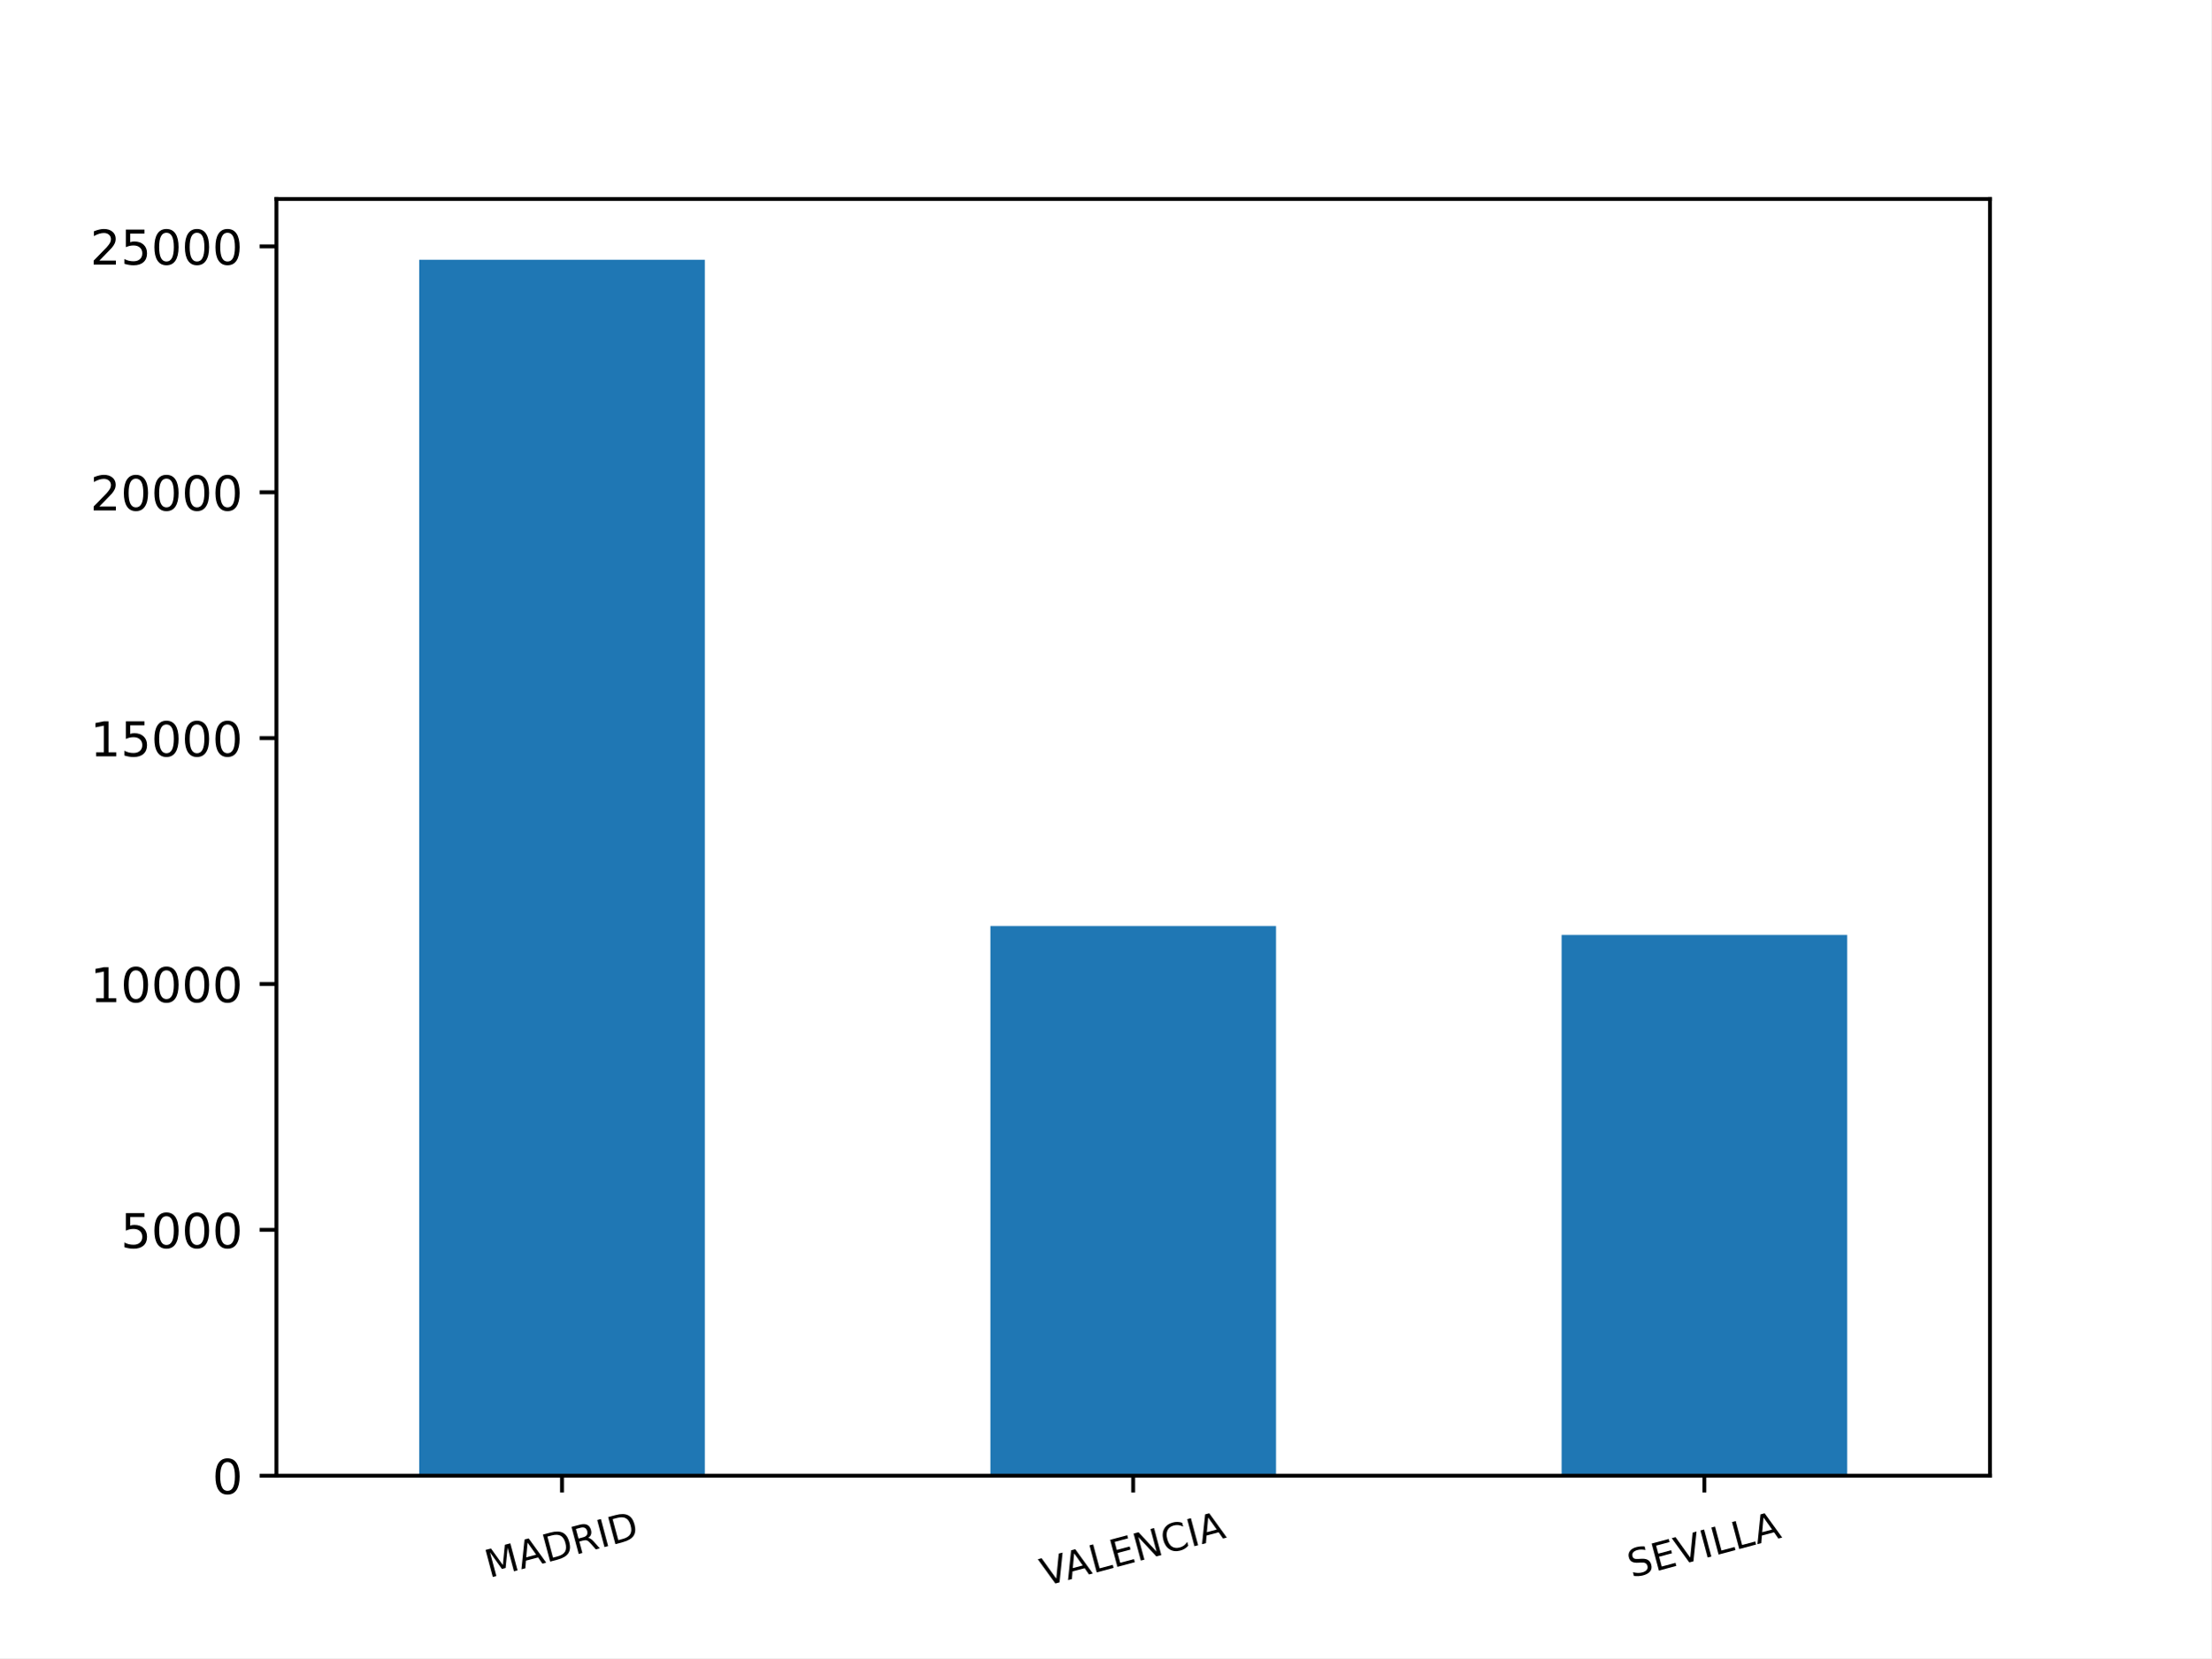
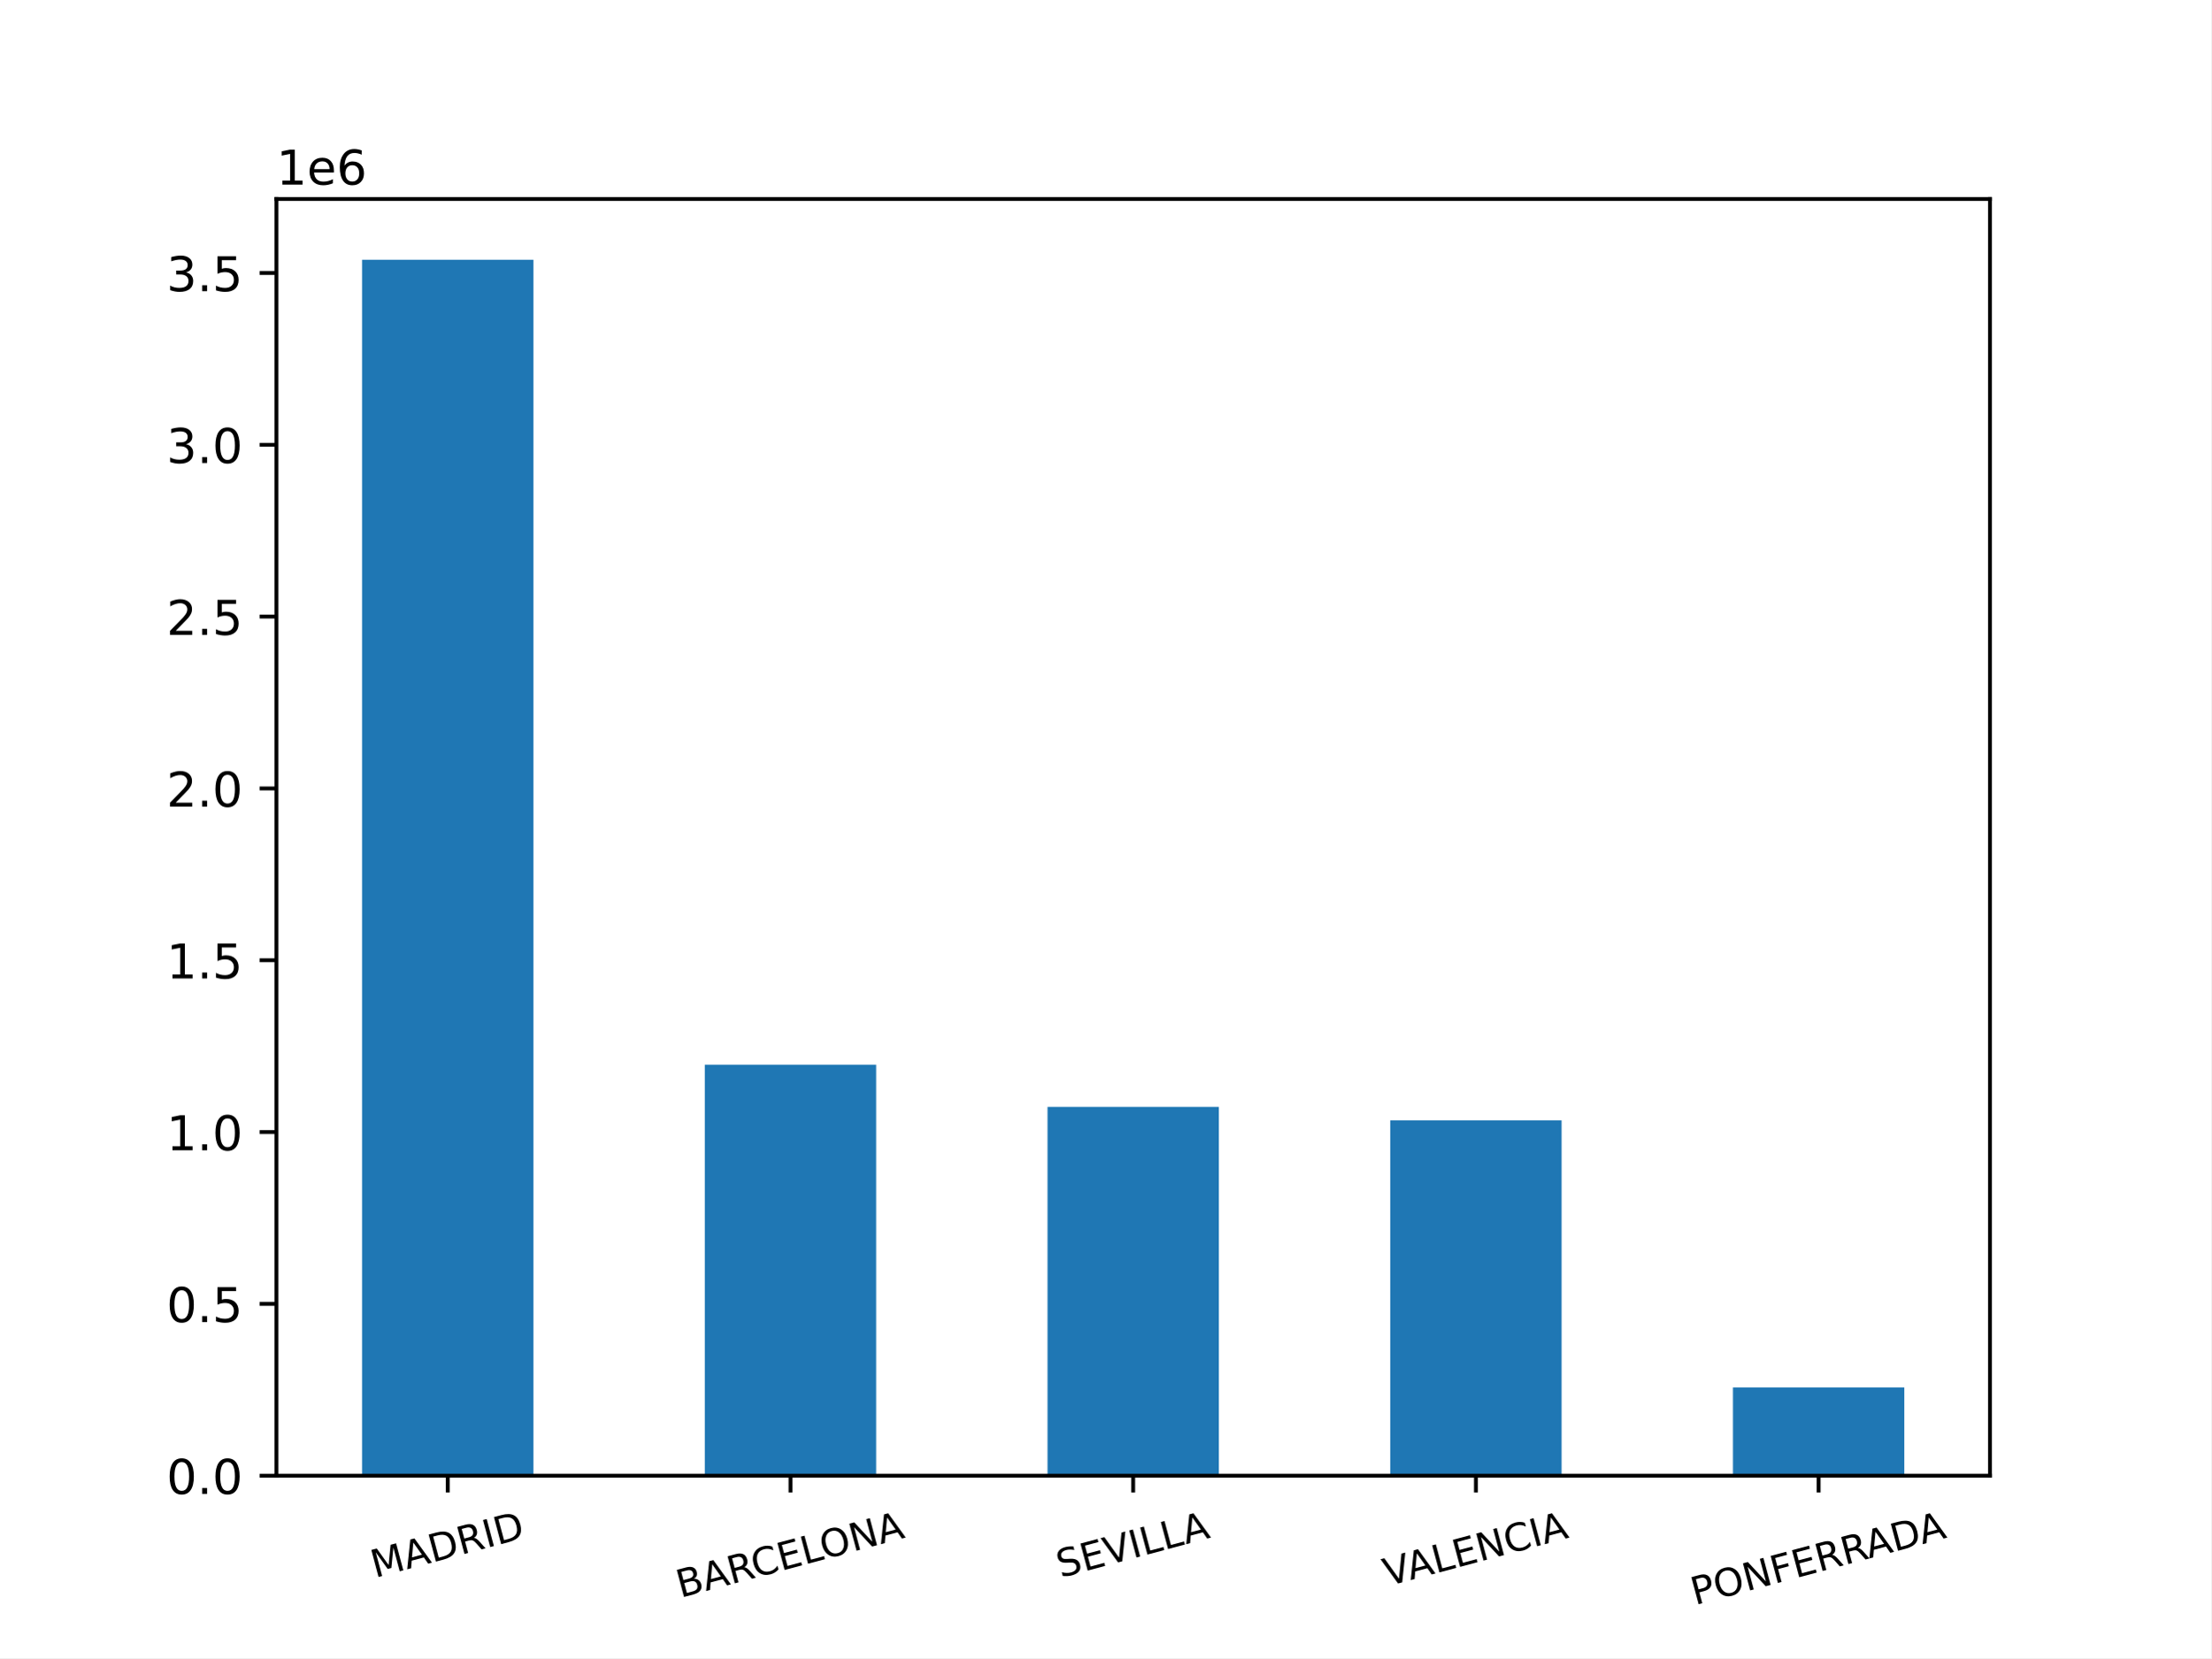
<svg xmlns="http://www.w3.org/2000/svg" xmlns:xlink="http://www.w3.org/1999/xlink" height="345.6pt" version="1.1" viewBox="0 0 460.8 345.6" width="460.8pt">
  <defs>
    <style type="text/css">*{stroke-linecap:butt;stroke-linejoin:round;}</style>
  </defs>
  <g id="figure_1">
    <g id="patch_1">
      <path d="M 0 345.6  L 460.8 345.6  L 460.8 0  L 0 0  z " style="fill:#ffffff;" />
    </g>
    <g id="axes_1">
      <g id="patch_2">
        <path d="M 57.6 307.584  L 414.72 307.584  L 414.72 41.472  L 57.6 41.472  z " style="fill:#ffffff;" />
      </g>
      <g id="patch_3">
-         <path clip-path="url(#p580329d2ab)" d="M 87.36 307.584  L 146.88 307.584  L 146.88 54.144  L 87.36 54.144  z " style="fill:#1f77b4;" />
+         <path clip-path="url(#p0c1d29080d)" d="M 75.456 307.584  L 111.168 307.584  L 111.168 54.144  L 75.456 54.144  z " style="fill:#1f77b4;" />
      </g>
      <g id="patch_4">
-         <path clip-path="url(#p580329d2ab)" d="M 206.4 307.584  L 265.92 307.584  L 265.92 193.025  L 206.4 193.025  z " style="fill:#1f77b4;" />
+         <path clip-path="url(#p0c1d29080d)" d="M 146.88 307.584  L 182.592 307.584  L 182.592 221.932  L 146.88 221.932  z " style="fill:#1f77b4;" />
      </g>
      <g id="patch_5">
-         <path clip-path="url(#p580329d2ab)" d="M 325.44 307.584  L 384.96 307.584  L 384.96 194.87  L 325.44 194.87  z " style="fill:#1f77b4;" />
+         <path clip-path="url(#p0c1d29080d)" d="M 218.304 307.584  L 254.016 307.584  L 254.016 230.706  L 218.304 230.706  z " style="fill:#1f77b4;" />
+       </g>
+       <g id="patch_6">
+         <path clip-path="url(#p0c1d29080d)" d="M 289.728 307.584  L 325.44 307.584  L 325.44 233.514  L 289.728 233.514  z " style="fill:#1f77b4;" />
+       </g>
+       <g id="patch_7">
+         <path clip-path="url(#p0c1d29080d)" d="M 361.152 307.584  L 396.864 307.584  L 396.864 289.201  L 361.152 289.201  z " style="fill:#1f77b4;" />
      </g>
      <g id="matplotlib.axis_1">
        <g id="xtick_1">
          <g id="line2d_1">
            <defs>
-               <path d="M 0 0  L 0 3.5  " id="m2dbebada44" style="stroke:#000000;stroke-width:0.8;" />
+               <path d="M 0 0  L 0 3.5  " id="ma340fd5814" style="stroke:#000000;stroke-width:0.8;" />
            </defs>
            <g>
-               <use style="stroke:#000000;stroke-width:0.8;" x="117.12" xlink:href="#m2dbebada44" y="307.584" />
+               <use style="stroke:#000000;stroke-width:0.8;" x="93.312" xlink:href="#ma340fd5814" y="307.584" />
            </g>
          </g>
          <g id="text_1">
-             <g transform="translate(101.9401 328.8967)rotate(-15)scale(0.08 -0.08)">
+             <g transform="translate(78.13211 328.8967)rotate(-15)scale(0.08 -0.08)">
              <defs>
                <path d="M 9.812 72.906  L 24.516 72.906  L 43.109 23.297  L 61.812 72.906  L 76.516 72.906  L 76.516 0  L 66.891 0  L 66.891 64.016  L 48.094 14.016  L 38.188 14.016  L 19.391 64.016  L 19.391 0  L 9.812 0  z " id="DejaVuSans-77" />
                <path d="M 34.188 63.188  L 20.797 26.906  L 47.609 26.906  z M 28.609 72.906  L 39.797 72.906  L 67.578 0  L 57.328 0  L 50.688 18.703  L 17.828 18.703  L 11.188 0  L 0.781 0  z " id="DejaVuSans-65" />
                <path d="M 19.672 64.797  L 19.672 8.109  L 31.594 8.109  Q 46.688 8.109 53.688 14.938  Q 60.688 21.781 60.688 36.531  Q 60.688 51.172 53.688 57.984  Q 46.688 64.797 31.594 64.797  z M 9.812 72.906  L 30.078 72.906  Q 51.266 72.906 61.172 64.094  Q 71.094 55.281 71.094 36.531  Q 71.094 17.672 61.125 8.828  Q 51.172 0 30.078 0  L 9.812 0  z " id="DejaVuSans-68" />
                <path d="M 44.391 34.188  Q 47.562 33.109 50.562 29.594  Q 53.562 26.078 56.594 19.922  L 66.609 0  L 56 0  L 46.688 18.703  Q 43.062 26.031 39.672 28.422  Q 36.281 30.812 30.422 30.812  L 19.672 30.812  L 19.672 0  L 9.812 0  L 9.812 72.906  L 32.078 72.906  Q 44.578 72.906 50.734 67.672  Q 56.891 62.453 56.891 51.906  Q 56.891 45.016 53.688 40.469  Q 50.484 35.938 44.391 34.188  z M 19.672 64.797  L 19.672 38.922  L 32.078 38.922  Q 39.203 38.922 42.844 42.219  Q 46.484 45.516 46.484 51.906  Q 46.484 58.297 42.844 61.547  Q 39.203 64.797 32.078 64.797  z " id="DejaVuSans-82" />
                <path d="M 9.812 72.906  L 19.672 72.906  L 19.672 0  L 9.812 0  z " id="DejaVuSans-73" />
              </defs>
              <use xlink:href="#DejaVuSans-77" />
              <use x="86.279" xlink:href="#DejaVuSans-65" />
              <use x="154.688" xlink:href="#DejaVuSans-68" />
              <use x="231.689" xlink:href="#DejaVuSans-82" />
              <use x="301.172" xlink:href="#DejaVuSans-73" />
              <use x="330.664" xlink:href="#DejaVuSans-68" />
            </g>
          </g>
        </g>
        <g id="xtick_2">
          <g id="line2d_2">
            <g>
-               <use style="stroke:#000000;stroke-width:0.8;" x="236.16" xlink:href="#m2dbebada44" y="307.584" />
+               <use style="stroke:#000000;stroke-width:0.8;" x="164.736" xlink:href="#ma340fd5814" y="307.584" />
            </g>
          </g>
          <g id="text_2">
-             <g transform="translate(217.7261 330.6405)rotate(-15)scale(0.08 -0.08)">
-               <defs>
+             <g transform="translate(141.7949 333.0559)rotate(-15)scale(0.08 -0.08)">
+               <defs>
+                 <path d="M 19.672 34.812  L 19.672 8.109  L 35.5 8.109  Q 43.453 8.109 47.281 11.406  Q 51.125 14.703 51.125 21.484  Q 51.125 28.328 47.281 31.562  Q 43.453 34.812 35.5 34.812  z M 19.672 64.797  L 19.672 42.828  L 34.281 42.828  Q 41.5 42.828 45.031 45.531  Q 48.578 48.25 48.578 53.812  Q 48.578 59.328 45.031 62.062  Q 41.5 64.797 34.281 64.797  z M 9.812 72.906  L 35.016 72.906  Q 46.297 72.906 52.391 68.219  Q 58.5 63.531 58.5 54.891  Q 58.5 48.188 55.375 44.234  Q 52.25 40.281 46.188 39.312  Q 53.469 37.75 57.5 32.781  Q 61.531 27.828 61.531 20.406  Q 61.531 10.641 54.891 5.312  Q 48.25 0 35.984 0  L 9.812 0  z " id="DejaVuSans-66" />
+                 <path d="M 64.406 67.281  L 64.406 56.891  Q 59.422 61.531 53.781 63.812  Q 48.141 66.109 41.797 66.109  Q 29.297 66.109 22.656 58.469  Q 16.016 50.828 16.016 36.375  Q 16.016 21.969 22.656 14.328  Q 29.297 6.688 41.797 6.688  Q 48.141 6.688 53.781 8.984  Q 59.422 11.281 64.406 15.922  L 64.406 5.609  Q 59.234 2.094 53.438 0.328  Q 47.656 -1.422 41.219 -1.422  Q 24.656 -1.422 15.125 8.703  Q 5.609 18.844 5.609 36.375  Q 5.609 53.953 15.125 64.078  Q 24.656 74.219 41.219 74.219  Q 47.75 74.219 53.531 72.484  Q 59.328 70.75 64.406 67.281  z " id="DejaVuSans-67" />
+                 <path d="M 9.812 72.906  L 55.906 72.906  L 55.906 64.594  L 19.672 64.594  L 19.672 43.016  L 54.391 43.016  L 54.391 34.719  L 19.672 34.719  L 19.672 8.297  L 56.781 8.297  L 56.781 0  L 9.812 0  z " id="DejaVuSans-69" />
+                 <path d="M 9.812 72.906  L 19.672 72.906  L 19.672 8.297  L 55.172 8.297  L 55.172 0  L 9.812 0  z " id="DejaVuSans-76" />
+                 <path d="M 39.406 66.219  Q 28.656 66.219 22.328 58.203  Q 16.016 50.203 16.016 36.375  Q 16.016 22.609 22.328 14.594  Q 28.656 6.594 39.406 6.594  Q 50.141 6.594 56.422 14.594  Q 62.703 22.609 62.703 36.375  Q 62.703 50.203 56.422 58.203  Q 50.141 66.219 39.406 66.219  z M 39.406 74.219  Q 54.734 74.219 63.906 63.938  Q 73.094 53.656 73.094 36.375  Q 73.094 19.141 63.906 8.859  Q 54.734 -1.422 39.406 -1.422  Q 24.031 -1.422 14.812 8.828  Q 5.609 19.094 5.609 36.375  Q 5.609 53.656 14.812 63.938  Q 24.031 74.219 39.406 74.219  z " id="DejaVuSans-79" />
+                 <path d="M 9.812 72.906  L 23.094 72.906  L 55.422 11.922  L 55.422 72.906  L 64.984 72.906  L 64.984 0  L 51.703 0  L 19.391 60.984  L 19.391 0  L 9.812 0  z " id="DejaVuSans-78" />
+               </defs>
+               <use xlink:href="#DejaVuSans-66" />
+               <use x="68.604" xlink:href="#DejaVuSans-65" />
+               <use x="137.012" xlink:href="#DejaVuSans-82" />
+               <use x="201.494" xlink:href="#DejaVuSans-67" />
+               <use x="271.318" xlink:href="#DejaVuSans-69" />
+               <use x="334.502" xlink:href="#DejaVuSans-76" />
+               <use x="386.59" xlink:href="#DejaVuSans-79" />
+               <use x="465.301" xlink:href="#DejaVuSans-78" />
+               <use x="540.105" xlink:href="#DejaVuSans-65" />
+             </g>
+           </g>
+         </g>
+         <g id="xtick_3">
+           <g id="line2d_3">
+             <g>
+               <use style="stroke:#000000;stroke-width:0.8;" x="236.16" xlink:href="#ma340fd5814" y="307.584" />
+             </g>
+           </g>
+           <g id="text_3">
+             <g transform="translate(221.0187 328.876)rotate(-15)scale(0.08 -0.08)">
+               <defs>
+                 <path d="M 53.516 70.516  L 53.516 60.891  Q 47.906 63.578 42.922 64.891  Q 37.938 66.219 33.297 66.219  Q 25.25 66.219 20.875 63.094  Q 16.5 59.969 16.5 54.203  Q 16.5 49.359 19.406 46.891  Q 22.312 44.438 30.422 42.922  L 36.375 41.703  Q 47.406 39.594 52.656 34.297  Q 57.906 29 57.906 20.125  Q 57.906 9.516 50.797 4.047  Q 43.703 -1.422 29.984 -1.422  Q 24.812 -1.422 18.969 -0.25  Q 13.141 0.922 6.891 3.219  L 6.891 13.375  Q 12.891 10.016 18.656 8.297  Q 24.422 6.594 29.984 6.594  Q 38.422 6.594 43.016 9.906  Q 47.609 13.234 47.609 19.391  Q 47.609 24.75 44.312 27.781  Q 41.016 30.812 33.5 32.328  L 27.484 33.5  Q 16.453 35.688 11.516 40.375  Q 6.594 45.062 6.594 53.422  Q 6.594 63.094 13.406 68.656  Q 20.219 74.219 32.172 74.219  Q 37.312 74.219 42.625 73.281  Q 47.953 72.359 53.516 70.516  z " id="DejaVuSans-83" />
                <path d="M 28.609 0  L 0.781 72.906  L 11.078 72.906  L 34.188 11.531  L 57.328 72.906  L 67.578 72.906  L 39.797 0  z " id="DejaVuSans-86" />
-                 <path d="M 9.812 72.906  L 19.672 72.906  L 19.672 8.297  L 55.172 8.297  L 55.172 0  L 9.812 0  z " id="DejaVuSans-76" />
-                 <path d="M 9.812 72.906  L 55.906 72.906  L 55.906 64.594  L 19.672 64.594  L 19.672 43.016  L 54.391 43.016  L 54.391 34.719  L 19.672 34.719  L 19.672 8.297  L 56.781 8.297  L 56.781 0  L 9.812 0  z " id="DejaVuSans-69" />
-                 <path d="M 9.812 72.906  L 23.094 72.906  L 55.422 11.922  L 55.422 72.906  L 64.984 72.906  L 64.984 0  L 51.703 0  L 19.391 60.984  L 19.391 0  L 9.812 0  z " id="DejaVuSans-78" />
-                 <path d="M 64.406 67.281  L 64.406 56.891  Q 59.422 61.531 53.781 63.812  Q 48.141 66.109 41.797 66.109  Q 29.297 66.109 22.656 58.469  Q 16.016 50.828 16.016 36.375  Q 16.016 21.969 22.656 14.328  Q 29.297 6.688 41.797 6.688  Q 48.141 6.688 53.781 8.984  Q 59.422 11.281 64.406 15.922  L 64.406 5.609  Q 59.234 2.094 53.438 0.328  Q 47.656 -1.422 41.219 -1.422  Q 24.656 -1.422 15.125 8.703  Q 5.609 18.844 5.609 36.375  Q 5.609 53.953 15.125 64.078  Q 24.656 74.219 41.219 74.219  Q 47.75 74.219 53.531 72.484  Q 59.328 70.75 64.406 67.281  z " id="DejaVuSans-67" />
-               </defs>
+               </defs>
+               <use xlink:href="#DejaVuSans-83" />
+               <use x="63.477" xlink:href="#DejaVuSans-69" />
+               <use x="126.66" xlink:href="#DejaVuSans-86" />
+               <use x="195.068" xlink:href="#DejaVuSans-73" />
+               <use x="224.561" xlink:href="#DejaVuSans-76" />
+               <use x="280.273" xlink:href="#DejaVuSans-76" />
+               <use x="338.236" xlink:href="#DejaVuSans-65" />
+             </g>
+           </g>
+         </g>
+         <g id="xtick_4">
+           <g id="line2d_4">
+             <g>
+               <use style="stroke:#000000;stroke-width:0.8;" x="307.584" xlink:href="#ma340fd5814" y="307.584" />
+             </g>
+           </g>
+           <g id="text_4">
+             <g transform="translate(289.1501 330.6405)rotate(-15)scale(0.08 -0.08)">
              <use xlink:href="#DejaVuSans-86" />
              <use x="62.033" xlink:href="#DejaVuSans-65" />
              <use x="130.441" xlink:href="#DejaVuSans-76" />
              <use x="186.154" xlink:href="#DejaVuSans-69" />
              <use x="249.338" xlink:href="#DejaVuSans-78" />
              <use x="324.143" xlink:href="#DejaVuSans-67" />
              <use x="393.967" xlink:href="#DejaVuSans-73" />
              <use x="423.459" xlink:href="#DejaVuSans-65" />
            </g>
          </g>
        </g>
-         <g id="xtick_3">
-           <g id="line2d_3">
-             <g>
-               <use style="stroke:#000000;stroke-width:0.8;" x="355.2" xlink:href="#m2dbebada44" y="307.584" />
-             </g>
-           </g>
-           <g id="text_3">
-             <g transform="translate(340.0587 328.876)rotate(-15)scale(0.08 -0.08)">
-               <defs>
-                 <path d="M 53.516 70.516  L 53.516 60.891  Q 47.906 63.578 42.922 64.891  Q 37.938 66.219 33.297 66.219  Q 25.25 66.219 20.875 63.094  Q 16.5 59.969 16.5 54.203  Q 16.5 49.359 19.406 46.891  Q 22.312 44.438 30.422 42.922  L 36.375 41.703  Q 47.406 39.594 52.656 34.297  Q 57.906 29 57.906 20.125  Q 57.906 9.516 50.797 4.047  Q 43.703 -1.422 29.984 -1.422  Q 24.812 -1.422 18.969 -0.25  Q 13.141 0.922 6.891 3.219  L 6.891 13.375  Q 12.891 10.016 18.656 8.297  Q 24.422 6.594 29.984 6.594  Q 38.422 6.594 43.016 9.906  Q 47.609 13.234 47.609 19.391  Q 47.609 24.75 44.312 27.781  Q 41.016 30.812 33.5 32.328  L 27.484 33.5  Q 16.453 35.688 11.516 40.375  Q 6.594 45.062 6.594 53.422  Q 6.594 63.094 13.406 68.656  Q 20.219 74.219 32.172 74.219  Q 37.312 74.219 42.625 73.281  Q 47.953 72.359 53.516 70.516  z " id="DejaVuSans-83" />
-               </defs>
-               <use xlink:href="#DejaVuSans-83" />
-               <use x="63.477" xlink:href="#DejaVuSans-69" />
-               <use x="126.66" xlink:href="#DejaVuSans-86" />
-               <use x="195.068" xlink:href="#DejaVuSans-73" />
-               <use x="224.561" xlink:href="#DejaVuSans-76" />
-               <use x="280.273" xlink:href="#DejaVuSans-76" />
-               <use x="338.236" xlink:href="#DejaVuSans-65" />
+         <g id="xtick_5">
+           <g id="line2d_5">
+             <g>
+               <use style="stroke:#000000;stroke-width:0.8;" x="379.008" xlink:href="#ma340fd5814" y="307.584" />
+             </g>
+           </g>
+           <g id="text_5">
+             <g transform="translate(353.2458 334.5677)rotate(-15)scale(0.08 -0.08)">
+               <defs>
+                 <path d="M 19.672 64.797  L 19.672 37.406  L 32.078 37.406  Q 38.969 37.406 42.719 40.969  Q 46.484 44.531 46.484 51.125  Q 46.484 57.672 42.719 61.234  Q 38.969 64.797 32.078 64.797  z M 9.812 72.906  L 32.078 72.906  Q 44.344 72.906 50.609 67.359  Q 56.891 61.812 56.891 51.125  Q 56.891 40.328 50.609 34.812  Q 44.344 29.297 32.078 29.297  L 19.672 29.297  L 19.672 0  L 9.812 0  z " id="DejaVuSans-80" />
+                 <path d="M 9.812 72.906  L 51.703 72.906  L 51.703 64.594  L 19.672 64.594  L 19.672 43.109  L 48.578 43.109  L 48.578 34.812  L 19.672 34.812  L 19.672 0  L 9.812 0  z " id="DejaVuSans-70" />
+               </defs>
+               <use xlink:href="#DejaVuSans-80" />
+               <use x="60.303" xlink:href="#DejaVuSans-79" />
+               <use x="139.014" xlink:href="#DejaVuSans-78" />
+               <use x="213.818" xlink:href="#DejaVuSans-70" />
+               <use x="271.338" xlink:href="#DejaVuSans-69" />
+               <use x="334.521" xlink:href="#DejaVuSans-82" />
+               <use x="404.004" xlink:href="#DejaVuSans-82" />
+               <use x="469.486" xlink:href="#DejaVuSans-65" />
+               <use x="537.895" xlink:href="#DejaVuSans-68" />
+               <use x="613.146" xlink:href="#DejaVuSans-65" />
            </g>
          </g>
        </g>
      </g>
      <g id="matplotlib.axis_2">
        <g id="ytick_1">
-           <g id="line2d_4">
+           <g id="line2d_6">
            <defs>
-               <path d="M 0 0  L -3.5 0  " id="m6deb6cbd2b" style="stroke:#000000;stroke-width:0.8;" />
+               <path d="M 0 0  L -3.5 0  " id="m9d31448cda" style="stroke:#000000;stroke-width:0.8;" />
            </defs>
            <g>
-               <use style="stroke:#000000;stroke-width:0.8;" x="57.6" xlink:href="#m6deb6cbd2b" y="307.584" />
-             </g>
-           </g>
-           <g id="text_4">
-             <g transform="translate(44.2375 311.3832)scale(0.1 -0.1)">
+               <use style="stroke:#000000;stroke-width:0.8;" x="57.6" xlink:href="#m9d31448cda" y="307.584" />
+             </g>
+           </g>
+           <g id="text_6">
+             <g transform="translate(34.69687 311.3832)scale(0.1 -0.1)">
              <defs>
                <path d="M 31.781 66.406  Q 24.172 66.406 20.328 58.906  Q 16.5 51.422 16.5 36.375  Q 16.5 21.391 20.328 13.891  Q 24.172 6.391 31.781 6.391  Q 39.453 6.391 43.281 13.891  Q 47.125 21.391 47.125 36.375  Q 47.125 51.422 43.281 58.906  Q 39.453 66.406 31.781 66.406  z M 31.781 74.219  Q 44.047 74.219 50.516 64.516  Q 56.984 54.828 56.984 36.375  Q 56.984 17.969 50.516 8.266  Q 44.047 -1.422 31.781 -1.422  Q 19.531 -1.422 13.062 8.266  Q 6.594 17.969 6.594 36.375  Q 6.594 54.828 13.062 64.516  Q 19.531 74.219 31.781 74.219  z " id="DejaVuSans-48" />
+                 <path d="M 10.688 12.406  L 21 12.406  L 21 0  L 10.688 0  z " id="DejaVuSans-46" />
              </defs>
              <use xlink:href="#DejaVuSans-48" />
+               <use x="63.623" xlink:href="#DejaVuSans-46" />
+               <use x="95.41" xlink:href="#DejaVuSans-48" />
            </g>
          </g>
        </g>
        <g id="ytick_2">
-           <g id="line2d_5">
-             <g>
-               <use style="stroke:#000000;stroke-width:0.8;" x="57.6" xlink:href="#m6deb6cbd2b" y="256.336" />
-             </g>
-           </g>
-           <g id="text_5">
-             <g transform="translate(25.15 260.1356)scale(0.1 -0.1)">
+           <g id="line2d_7">
+             <g>
+               <use style="stroke:#000000;stroke-width:0.8;" x="57.6" xlink:href="#m9d31448cda" y="271.771" />
+             </g>
+           </g>
+           <g id="text_7">
+             <g transform="translate(34.69687 275.5698)scale(0.1 -0.1)">
              <defs>
                <path d="M 10.797 72.906  L 49.516 72.906  L 49.516 64.594  L 19.828 64.594  L 19.828 46.734  Q 21.969 47.469 24.109 47.828  Q 26.266 48.188 28.422 48.188  Q 40.625 48.188 47.75 41.5  Q 54.891 34.812 54.891 23.391  Q 54.891 11.625 47.562 5.094  Q 40.234 -1.422 26.906 -1.422  Q 22.312 -1.422 17.547 -0.641  Q 12.797 0.141 7.719 1.703  L 7.719 11.625  Q 12.109 9.234 16.797 8.062  Q 21.484 6.891 26.703 6.891  Q 35.156 6.891 40.078 11.328  Q 45.016 15.766 45.016 23.391  Q 45.016 31 40.078 35.438  Q 35.156 39.891 26.703 39.891  Q 22.75 39.891 18.812 39.016  Q 14.891 38.141 10.797 36.281  z " id="DejaVuSans-53" />
              </defs>
-               <use xlink:href="#DejaVuSans-53" />
-               <use x="63.623" xlink:href="#DejaVuSans-48" />
-               <use x="127.246" xlink:href="#DejaVuSans-48" />
-               <use x="190.869" xlink:href="#DejaVuSans-48" />
+               <use xlink:href="#DejaVuSans-48" />
+               <use x="63.623" xlink:href="#DejaVuSans-46" />
+               <use x="95.41" xlink:href="#DejaVuSans-53" />
            </g>
          </g>
        </g>
        <g id="ytick_3">
-           <g id="line2d_6">
-             <g>
-               <use style="stroke:#000000;stroke-width:0.8;" x="57.6" xlink:href="#m6deb6cbd2b" y="205.089" />
-             </g>
-           </g>
-           <g id="text_6">
-             <g transform="translate(18.7875 208.888)scale(0.1 -0.1)">
+           <g id="line2d_8">
+             <g>
+               <use style="stroke:#000000;stroke-width:0.8;" x="57.6" xlink:href="#m9d31448cda" y="235.957" />
+             </g>
+           </g>
+           <g id="text_8">
+             <g transform="translate(34.69687 239.7565)scale(0.1 -0.1)">
              <defs>
                <path d="M 12.406 8.297  L 28.516 8.297  L 28.516 63.922  L 10.984 60.406  L 10.984 69.391  L 28.422 72.906  L 38.281 72.906  L 38.281 8.297  L 54.391 8.297  L 54.391 0  L 12.406 0  z " id="DejaVuSans-49" />
              </defs>
              <use xlink:href="#DejaVuSans-49" />
-               <use x="63.623" xlink:href="#DejaVuSans-48" />
-               <use x="127.246" xlink:href="#DejaVuSans-48" />
-               <use x="190.869" xlink:href="#DejaVuSans-48" />
-               <use x="254.492" xlink:href="#DejaVuSans-48" />
+               <use x="63.623" xlink:href="#DejaVuSans-46" />
+               <use x="95.41" xlink:href="#DejaVuSans-48" />
            </g>
          </g>
        </g>
        <g id="ytick_4">
-           <g id="line2d_7">
-             <g>
-               <use style="stroke:#000000;stroke-width:0.8;" x="57.6" xlink:href="#m6deb6cbd2b" y="153.841" />
-             </g>
-           </g>
-           <g id="text_7">
-             <g transform="translate(18.7875 157.6403)scale(0.1 -0.1)">
+           <g id="line2d_9">
+             <g>
+               <use style="stroke:#000000;stroke-width:0.8;" x="57.6" xlink:href="#m9d31448cda" y="200.144" />
+             </g>
+           </g>
+           <g id="text_9">
+             <g transform="translate(34.69687 203.9431)scale(0.1 -0.1)">
              <use xlink:href="#DejaVuSans-49" />
-               <use x="63.623" xlink:href="#DejaVuSans-53" />
-               <use x="127.246" xlink:href="#DejaVuSans-48" />
-               <use x="190.869" xlink:href="#DejaVuSans-48" />
-               <use x="254.492" xlink:href="#DejaVuSans-48" />
+               <use x="63.623" xlink:href="#DejaVuSans-46" />
+               <use x="95.41" xlink:href="#DejaVuSans-53" />
            </g>
          </g>
        </g>
        <g id="ytick_5">
-           <g id="line2d_8">
-             <g>
-               <use style="stroke:#000000;stroke-width:0.8;" x="57.6" xlink:href="#m6deb6cbd2b" y="102.594" />
-             </g>
-           </g>
-           <g id="text_8">
-             <g transform="translate(18.7875 106.3927)scale(0.1 -0.1)">
+           <g id="line2d_10">
+             <g>
+               <use style="stroke:#000000;stroke-width:0.8;" x="57.6" xlink:href="#m9d31448cda" y="164.331" />
+             </g>
+           </g>
+           <g id="text_10">
+             <g transform="translate(34.69687 168.1297)scale(0.1 -0.1)">
              <defs>
                <path d="M 19.188 8.297  L 53.609 8.297  L 53.609 0  L 7.328 0  L 7.328 8.297  Q 12.938 14.109 22.625 23.891  Q 32.328 33.688 34.812 36.531  Q 39.547 41.844 41.422 45.531  Q 43.312 49.219 43.312 52.781  Q 43.312 58.594 39.234 62.25  Q 35.156 65.922 28.609 65.922  Q 23.969 65.922 18.812 64.312  Q 13.672 62.703 7.812 59.422  L 7.812 69.391  Q 13.766 71.781 18.938 73  Q 24.125 74.219 28.422 74.219  Q 39.75 74.219 46.484 68.547  Q 53.219 62.891 53.219 53.422  Q 53.219 48.922 51.531 44.891  Q 49.859 40.875 45.406 35.406  Q 44.188 33.984 37.641 27.219  Q 31.109 20.453 19.188 8.297  z " id="DejaVuSans-50" />
              </defs>
              <use xlink:href="#DejaVuSans-50" />
-               <use x="63.623" xlink:href="#DejaVuSans-48" />
-               <use x="127.246" xlink:href="#DejaVuSans-48" />
-               <use x="190.869" xlink:href="#DejaVuSans-48" />
-               <use x="254.492" xlink:href="#DejaVuSans-48" />
+               <use x="63.623" xlink:href="#DejaVuSans-46" />
+               <use x="95.41" xlink:href="#DejaVuSans-48" />
            </g>
          </g>
        </g>
        <g id="ytick_6">
-           <g id="line2d_9">
-             <g>
-               <use style="stroke:#000000;stroke-width:0.8;" x="57.6" xlink:href="#m6deb6cbd2b" y="51.346" />
-             </g>
-           </g>
-           <g id="text_9">
-             <g transform="translate(18.7875 55.1451)scale(0.1 -0.1)">
+           <g id="line2d_11">
+             <g>
+               <use style="stroke:#000000;stroke-width:0.8;" x="57.6" xlink:href="#m9d31448cda" y="128.517" />
+             </g>
+           </g>
+           <g id="text_11">
+             <g transform="translate(34.69687 132.3163)scale(0.1 -0.1)">
              <use xlink:href="#DejaVuSans-50" />
-               <use x="63.623" xlink:href="#DejaVuSans-53" />
-               <use x="127.246" xlink:href="#DejaVuSans-48" />
-               <use x="190.869" xlink:href="#DejaVuSans-48" />
-               <use x="254.492" xlink:href="#DejaVuSans-48" />
-             </g>
-           </g>
-         </g>
-       </g>
-       <g id="patch_6">
+               <use x="63.623" xlink:href="#DejaVuSans-46" />
+               <use x="95.41" xlink:href="#DejaVuSans-53" />
+             </g>
+           </g>
+         </g>
+         <g id="ytick_7">
+           <g id="line2d_12">
+             <g>
+               <use style="stroke:#000000;stroke-width:0.8;" x="57.6" xlink:href="#m9d31448cda" y="92.704" />
+             </g>
+           </g>
+           <g id="text_12">
+             <g transform="translate(34.69687 96.50298)scale(0.1 -0.1)">
+               <defs>
+                 <path d="M 40.578 39.312  Q 47.656 37.797 51.625 33  Q 55.609 28.219 55.609 21.188  Q 55.609 10.406 48.188 4.484  Q 40.766 -1.422 27.094 -1.422  Q 22.516 -1.422 17.656 -0.516  Q 12.797 0.391 7.625 2.203  L 7.625 11.719  Q 11.719 9.328 16.594 8.109  Q 21.484 6.891 26.812 6.891  Q 36.078 6.891 40.938 10.547  Q 45.797 14.203 45.797 21.188  Q 45.797 27.641 41.281 31.266  Q 36.766 34.906 28.719 34.906  L 20.219 34.906  L 20.219 43.016  L 29.109 43.016  Q 36.375 43.016 40.234 45.922  Q 44.094 48.828 44.094 54.297  Q 44.094 59.906 40.109 62.906  Q 36.141 65.922 28.719 65.922  Q 24.656 65.922 20.016 65.031  Q 15.375 64.156 9.812 62.312  L 9.812 71.094  Q 15.438 72.656 20.344 73.438  Q 25.25 74.219 29.594 74.219  Q 40.828 74.219 47.359 69.109  Q 53.906 64.016 53.906 55.328  Q 53.906 49.266 50.438 45.094  Q 46.969 40.922 40.578 39.312  z " id="DejaVuSans-51" />
+               </defs>
+               <use xlink:href="#DejaVuSans-51" />
+               <use x="63.623" xlink:href="#DejaVuSans-46" />
+               <use x="95.41" xlink:href="#DejaVuSans-48" />
+             </g>
+           </g>
+         </g>
+         <g id="ytick_8">
+           <g id="line2d_13">
+             <g>
+               <use style="stroke:#000000;stroke-width:0.8;" x="57.6" xlink:href="#m9d31448cda" y="56.89" />
+             </g>
+           </g>
+           <g id="text_13">
+             <g transform="translate(34.69687 60.6896)scale(0.1 -0.1)">
+               <use xlink:href="#DejaVuSans-51" />
+               <use x="63.623" xlink:href="#DejaVuSans-46" />
+               <use x="95.41" xlink:href="#DejaVuSans-53" />
+             </g>
+           </g>
+         </g>
+         <g id="text_14">
+           <g transform="translate(57.6 38.472)scale(0.1 -0.1)">
+             <defs>
+               <path d="M 56.203 29.594  L 56.203 25.203  L 14.891 25.203  Q 15.484 15.922 20.484 11.062  Q 25.484 6.203 34.422 6.203  Q 39.594 6.203 44.453 7.469  Q 49.312 8.734 54.109 11.281  L 54.109 2.781  Q 49.266 0.734 44.188 -0.344  Q 39.109 -1.422 33.891 -1.422  Q 20.797 -1.422 13.156 6.188  Q 5.516 13.812 5.516 26.812  Q 5.516 40.234 12.766 48.109  Q 20.016 56 32.328 56  Q 43.359 56 49.781 48.891  Q 56.203 41.797 56.203 29.594  z M 47.219 32.234  Q 47.125 39.594 43.094 43.984  Q 39.062 48.391 32.422 48.391  Q 24.906 48.391 20.391 44.141  Q 15.875 39.891 15.188 32.172  z " id="DejaVuSans-101" />
+               <path d="M 33.016 40.375  Q 26.375 40.375 22.484 35.828  Q 18.609 31.297 18.609 23.391  Q 18.609 15.531 22.484 10.953  Q 26.375 6.391 33.016 6.391  Q 39.656 6.391 43.531 10.953  Q 47.406 15.531 47.406 23.391  Q 47.406 31.297 43.531 35.828  Q 39.656 40.375 33.016 40.375  z M 52.594 71.297  L 52.594 62.312  Q 48.875 64.062 45.094 64.984  Q 41.312 65.922 37.594 65.922  Q 27.828 65.922 22.672 59.328  Q 17.531 52.734 16.797 39.406  Q 19.672 43.656 24.016 45.922  Q 28.375 48.188 33.594 48.188  Q 44.578 48.188 50.953 41.516  Q 57.328 34.859 57.328 23.391  Q 57.328 12.156 50.688 5.359  Q 44.047 -1.422 33.016 -1.422  Q 20.359 -1.422 13.672 8.266  Q 6.984 17.969 6.984 36.375  Q 6.984 53.656 15.188 63.938  Q 23.391 74.219 37.203 74.219  Q 40.922 74.219 44.703 73.484  Q 48.484 72.75 52.594 71.297  z " id="DejaVuSans-54" />
+             </defs>
+             <use xlink:href="#DejaVuSans-49" />
+             <use x="63.623" xlink:href="#DejaVuSans-101" />
+             <use x="125.146" xlink:href="#DejaVuSans-54" />
+           </g>
+         </g>
+       </g>
+       <g id="patch_8">
        <path d="M 57.6 307.584  L 57.6 41.472  " style="fill:none;stroke:#000000;stroke-linecap:square;stroke-linejoin:miter;stroke-width:0.8;" />
      </g>
-       <g id="patch_7">
+       <g id="patch_9">
        <path d="M 414.72 307.584  L 414.72 41.472  " style="fill:none;stroke:#000000;stroke-linecap:square;stroke-linejoin:miter;stroke-width:0.8;" />
      </g>
-       <g id="patch_8">
+       <g id="patch_10">
        <path d="M 57.6 307.584  L 414.72 307.584  " style="fill:none;stroke:#000000;stroke-linecap:square;stroke-linejoin:miter;stroke-width:0.8;" />
      </g>
-       <g id="patch_9">
+       <g id="patch_11">
        <path d="M 57.6 41.472  L 414.72 41.472  " style="fill:none;stroke:#000000;stroke-linecap:square;stroke-linejoin:miter;stroke-width:0.8;" />
      </g>
    </g>
  </g>
  <defs>
-     <clipPath id="p580329d2ab">
+     <clipPath id="p0c1d29080d">
      <rect height="266.112" width="357.12" x="57.6" y="41.472" />
    </clipPath>
  </defs>
</svg>
